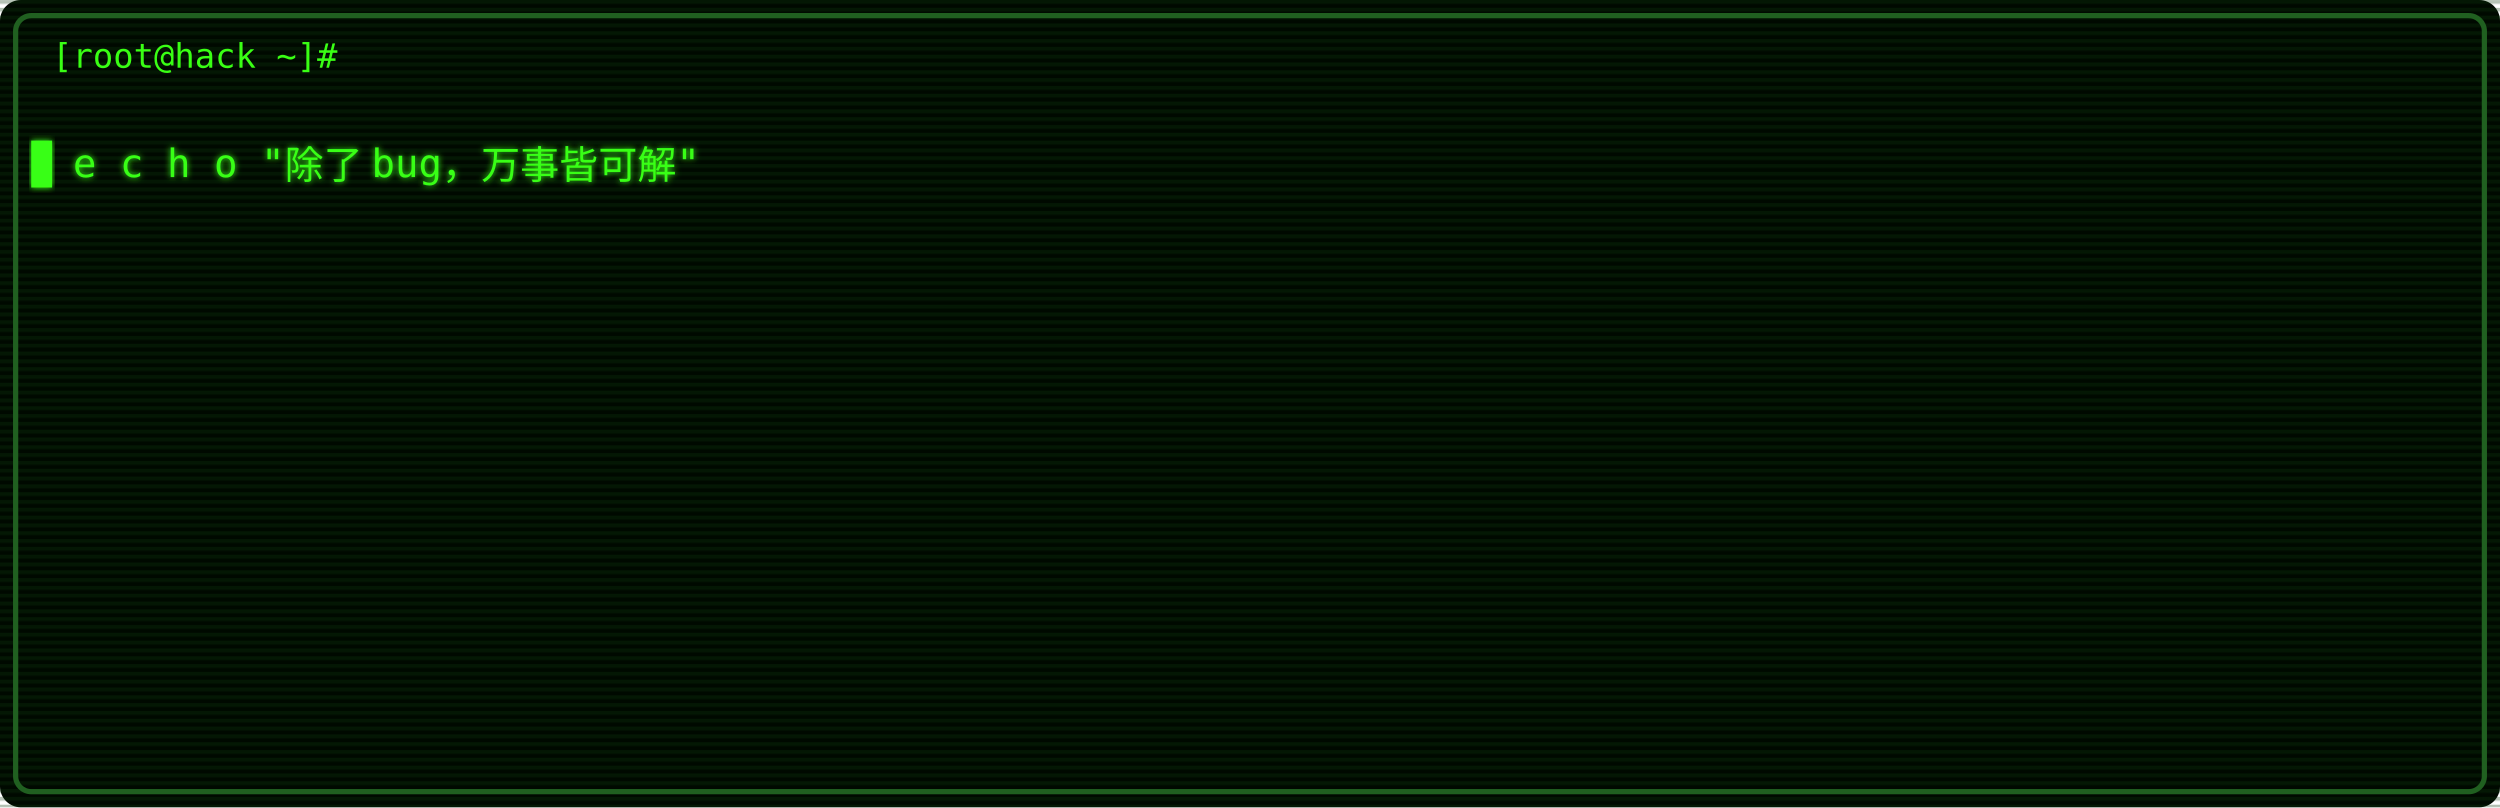
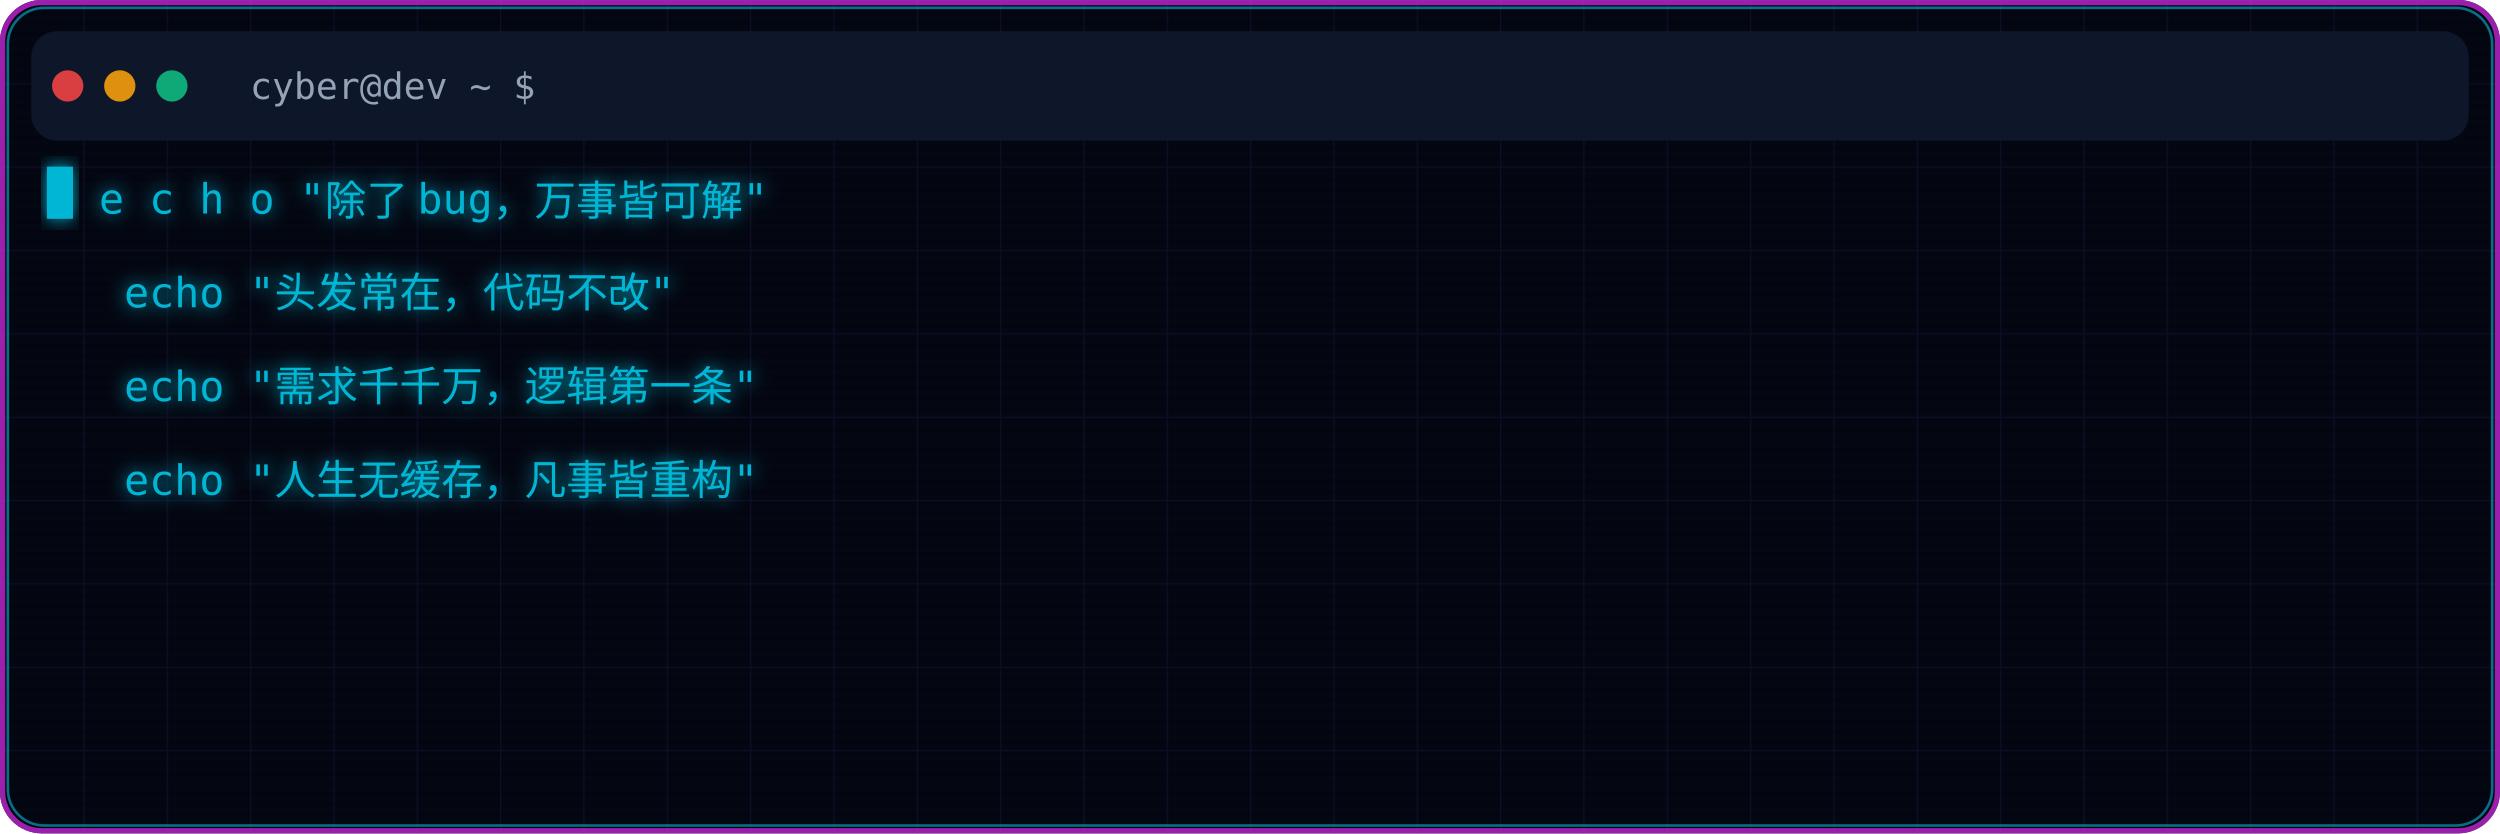
- <svg xmlns="http://www.w3.org/2000/svg" width="960" height="310">
-   <rect width="960" height="310" rx="8" fill="#000900" />
+ <svg xmlns="http://www.w3.org/2000/svg" width="960" height="320">
  <defs>
-     <pattern id="scanline" width="1" height="3" patternUnits="userSpaceOnUse">
-       <rect width="1" height="1.5" fill="#0f380f" opacity="0.3" />
-     </pattern>
-     <filter id="glow">
-       <feGaussianBlur stdDeviation="1.2" result="coloredBlur" />
+     <filter id="neonGlow" x="-20%" y="-20%" width="140%" height="140%">
+       <feGaussianBlur stdDeviation="3.5" result="coloredBlur" />
      <feMerge>
        <feMergeNode in="coloredBlur" />
        <feMergeNode in="SourceGraphic" />
      </feMerge>
    </filter>
+     <pattern id="gridBg" width="32" height="32" patternUnits="userSpaceOnUse">
+       <path d="M 32 0 L 0 0 0 32" fill="none" stroke="#1e1b4b" stroke-width="1" opacity="0.85" />
+     </pattern>
+     <pattern id="scanline" width="1" height="4" patternUnits="userSpaceOnUse">
+       <rect width="1" height="2" fill="#000000" opacity="0.35" />
+     </pattern>
  </defs>
-   <rect width="960" height="310" fill="url(#scanline)" />
-   <rect x="6" y="6" width="948" height="298" rx="6" stroke="#206020" stroke-width="2" fill="none" />
-   <text x="20" y="26" fill="#39ff14" font-size="13" font-family="Consolas,monospace">[root@hack ~]# </text>
-   <rect x="12" y="54" width="8" height="18" fill="#39ff14" filter="url(#glow)">
-     <animate attributeName="opacity" values="1;0;1" dur="0.6s" repeatCount="indefinite" />
+   <rect width="960" height="320" rx="16" fill="#030712" />
+   <rect width="960" height="320" rx="16" fill="url(#gridBg)" opacity="0.45" />
+   <rect width="960" height="320" rx="16" fill="url(#scanline)" opacity="0.25" />
+   <rect x="1" y="1" width="958" height="318" rx="15" stroke="#c026d3" stroke-width="2" fill="none" opacity="0.8" />
+   <rect x="3" y="3" width="954" height="314" rx="14" stroke="#06b6d4" stroke-width="1" fill="none" opacity="0.6" />
+   <rect x="12" y="12" width="936" height="42" rx="10" fill="#0f172a" opacity="0.95" />
+   <circle cx="26" cy="33" r="6" fill="#ef4444" opacity="0.9" />
+   <circle cx="46" cy="33" r="6" fill="#f59e0b" opacity="0.9" />
+   <circle cx="66" cy="33" r="6" fill="#10b981" opacity="0.9" />
+   <text x="96" y="38" fill="#94a3b8" font-size="14" font-family="Consolas,Menlo,monospace">cyber@dev ~ $ </text>
+   <rect x="18" y="64" width="10" height="20" fill="#06b6d4" filter="url(#neonGlow)">
+     <animate attributeName="opacity" values="1;0;1" dur="0.65s" repeatCount="indefinite" />
  </rect>
-   <g font-family="Consolas,Menlo,monospace" font-size="15" fill="#39ff14" filter="url(#glow)">
-     <text x="28" y="68">
+   <g font-family="Consolas,Menlo,monospace" font-size="16" fill="#06b6d4" filter="url(#neonGlow)">
+     <text x="38" y="82">
      <tspan opacity="0">
        <animate to="1" begin="0.15s" fill="freeze" />e</tspan>
      <tspan opacity="0">
        <animate to="1" begin="0.28s" fill="freeze" />c</tspan>
      <tspan opacity="0">
        <animate to="1" begin="0.41s" fill="freeze" />h</tspan>
      <tspan opacity="0">
        <animate to="1" begin="0.54s" fill="freeze" />o</tspan>
      <tspan> "除了 bug，万事皆可解"</tspan>
    </text>
-     <text x="28" y="100" opacity="0">
-       <animate from="0" to="1" begin="3.8s" dur="0.05s" fill="freeze" />
+     <text x="38" y="118">
+       <animate from="0" to="1" begin="4s" dur="0.05s" fill="freeze" />
      echo "头发常在，代码不改"
    </text>
-     <text x="28" y="132" opacity="0">
-       <animate from="0" to="1" begin="6.8s" dur="0.05s" fill="freeze" />
+     <text x="38" y="154">
+       <animate from="0" to="1" begin="7s" dur="0.05s" fill="freeze" />
      echo "需求千千万，逻辑第一条"
    </text>
-     <text x="28" y="164" opacity="0">
-       <animate from="0" to="1" begin="9.8s" dur="0.05s" fill="freeze" />
+     <text x="38" y="190">
+       <animate from="0" to="1" begin="10s" dur="0.05s" fill="freeze" />
      echo "人生无缓存，凡事皆重构"
    </text>
-     <animate attributeName="opacity" values="1;0;1" begin="14s" dur="14s" repeatCount="indefinite" />
  </g>
</svg>
